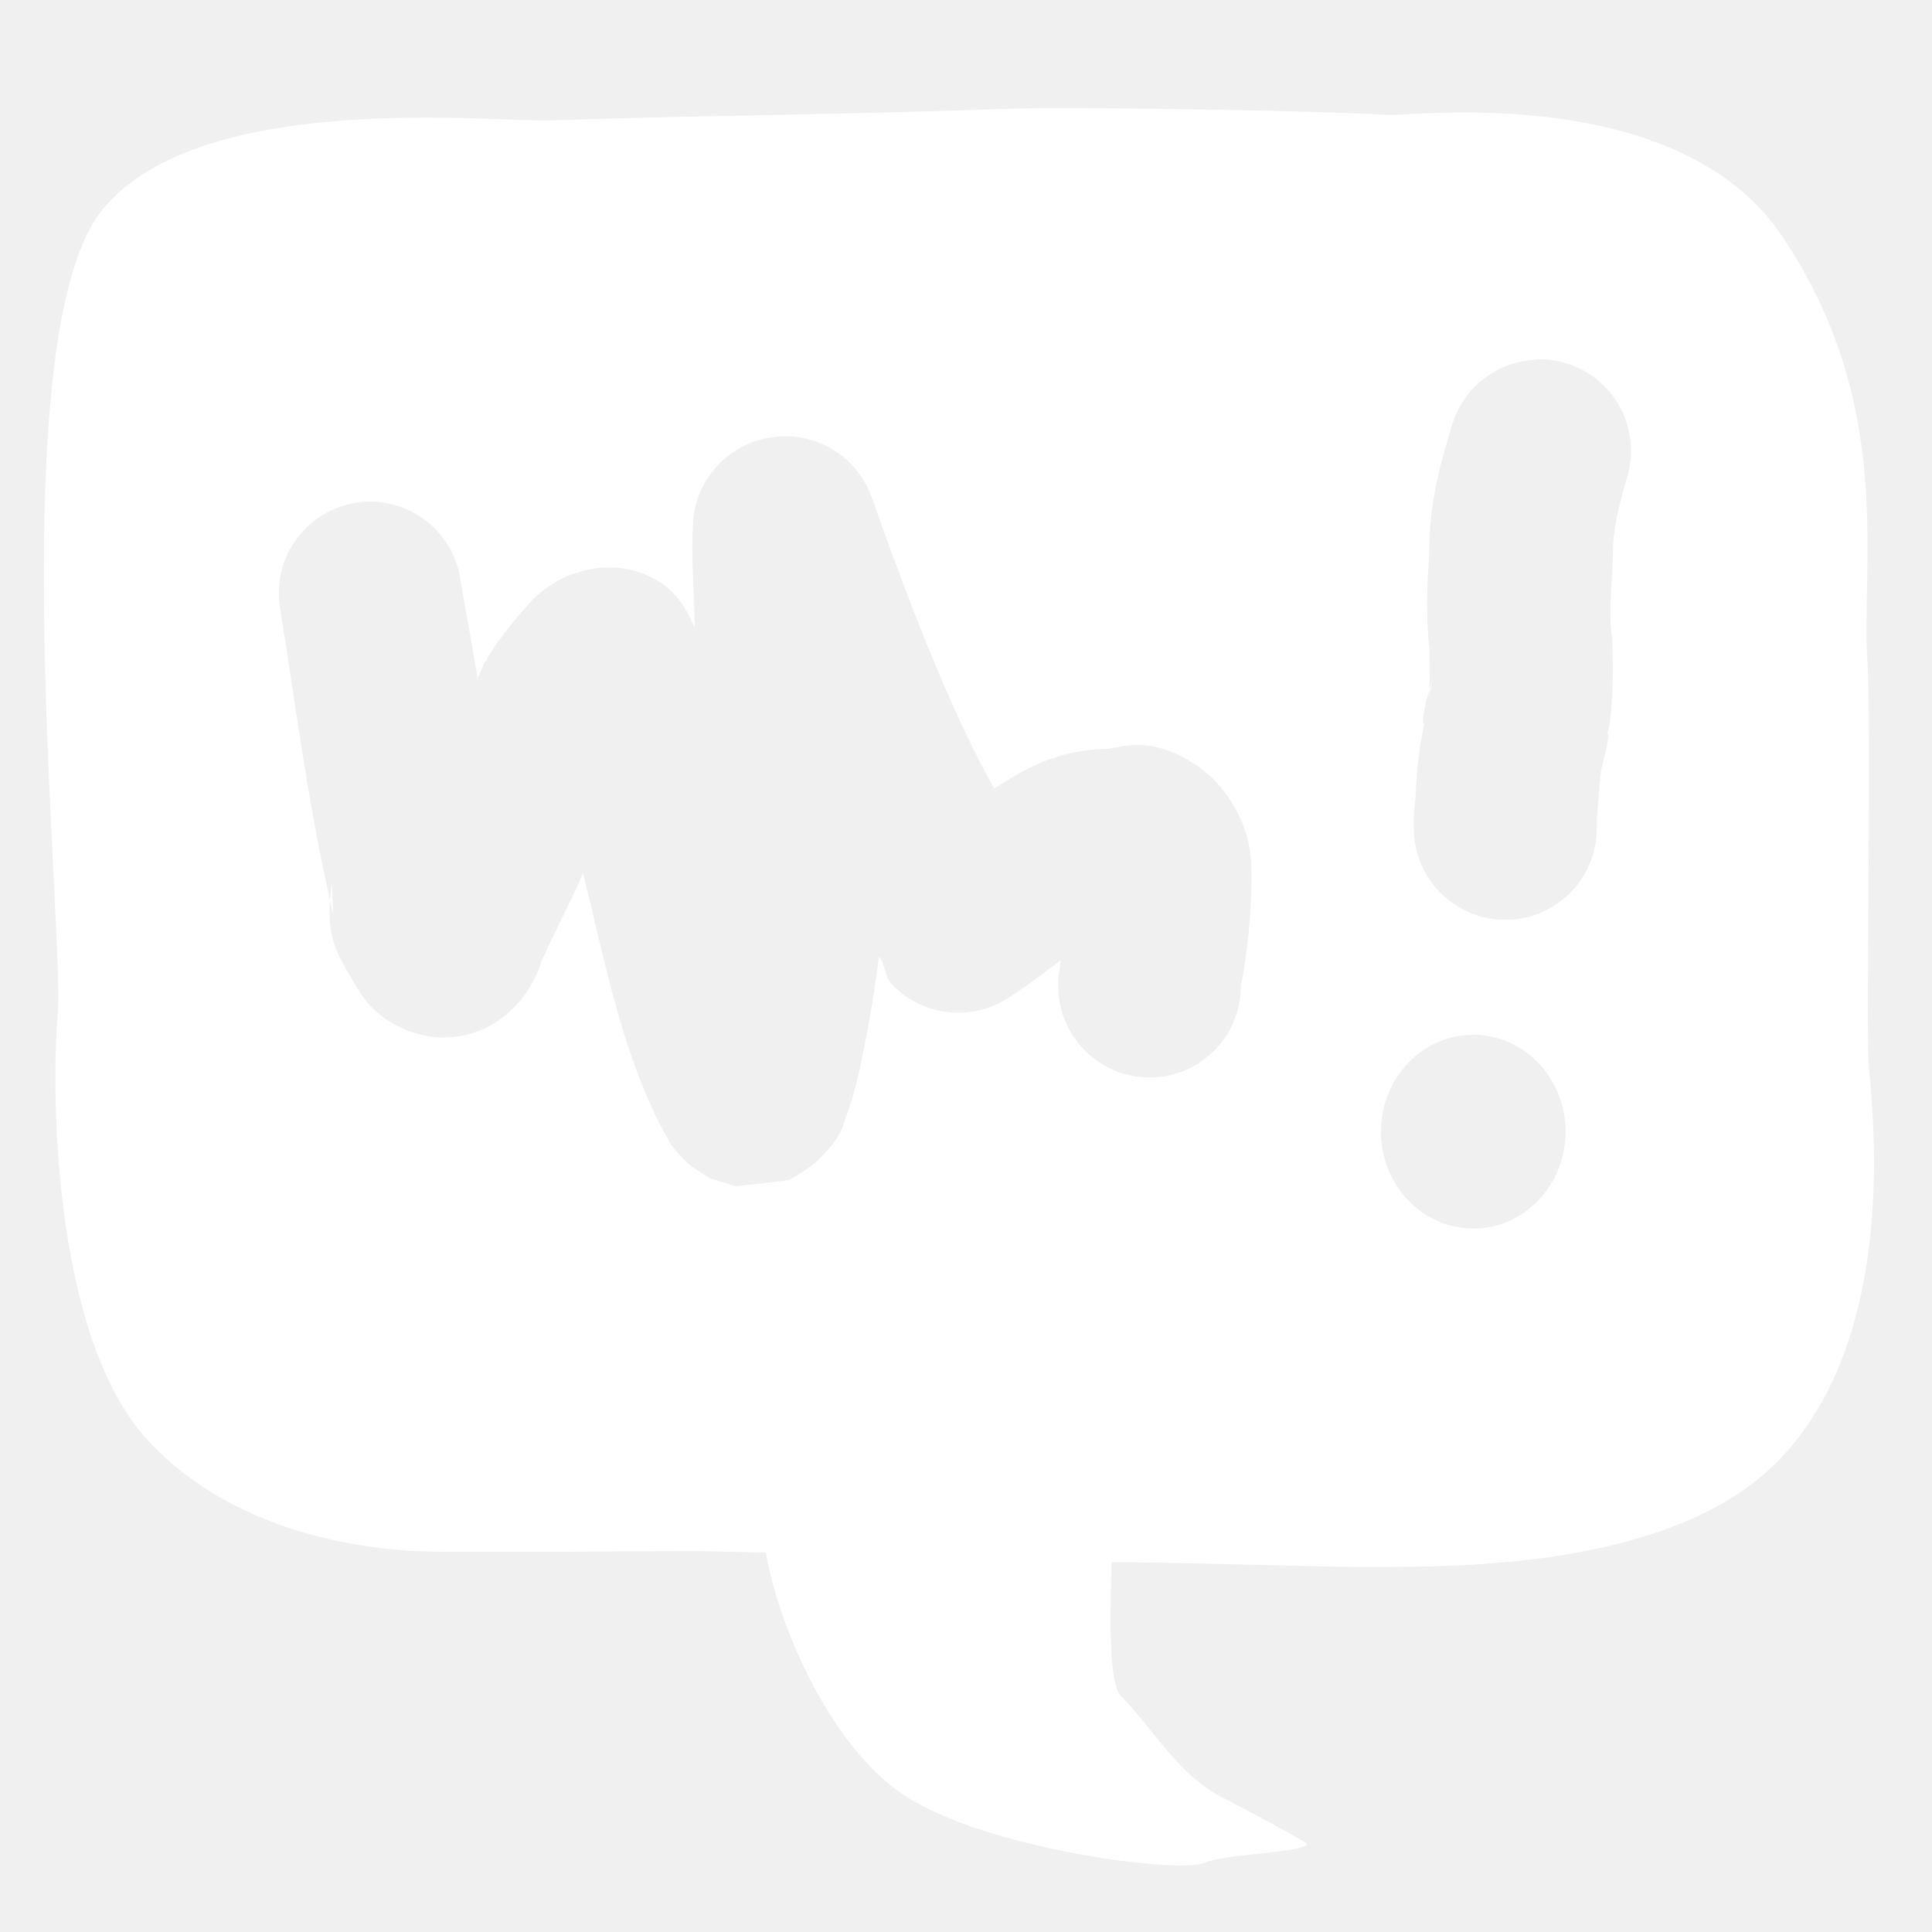
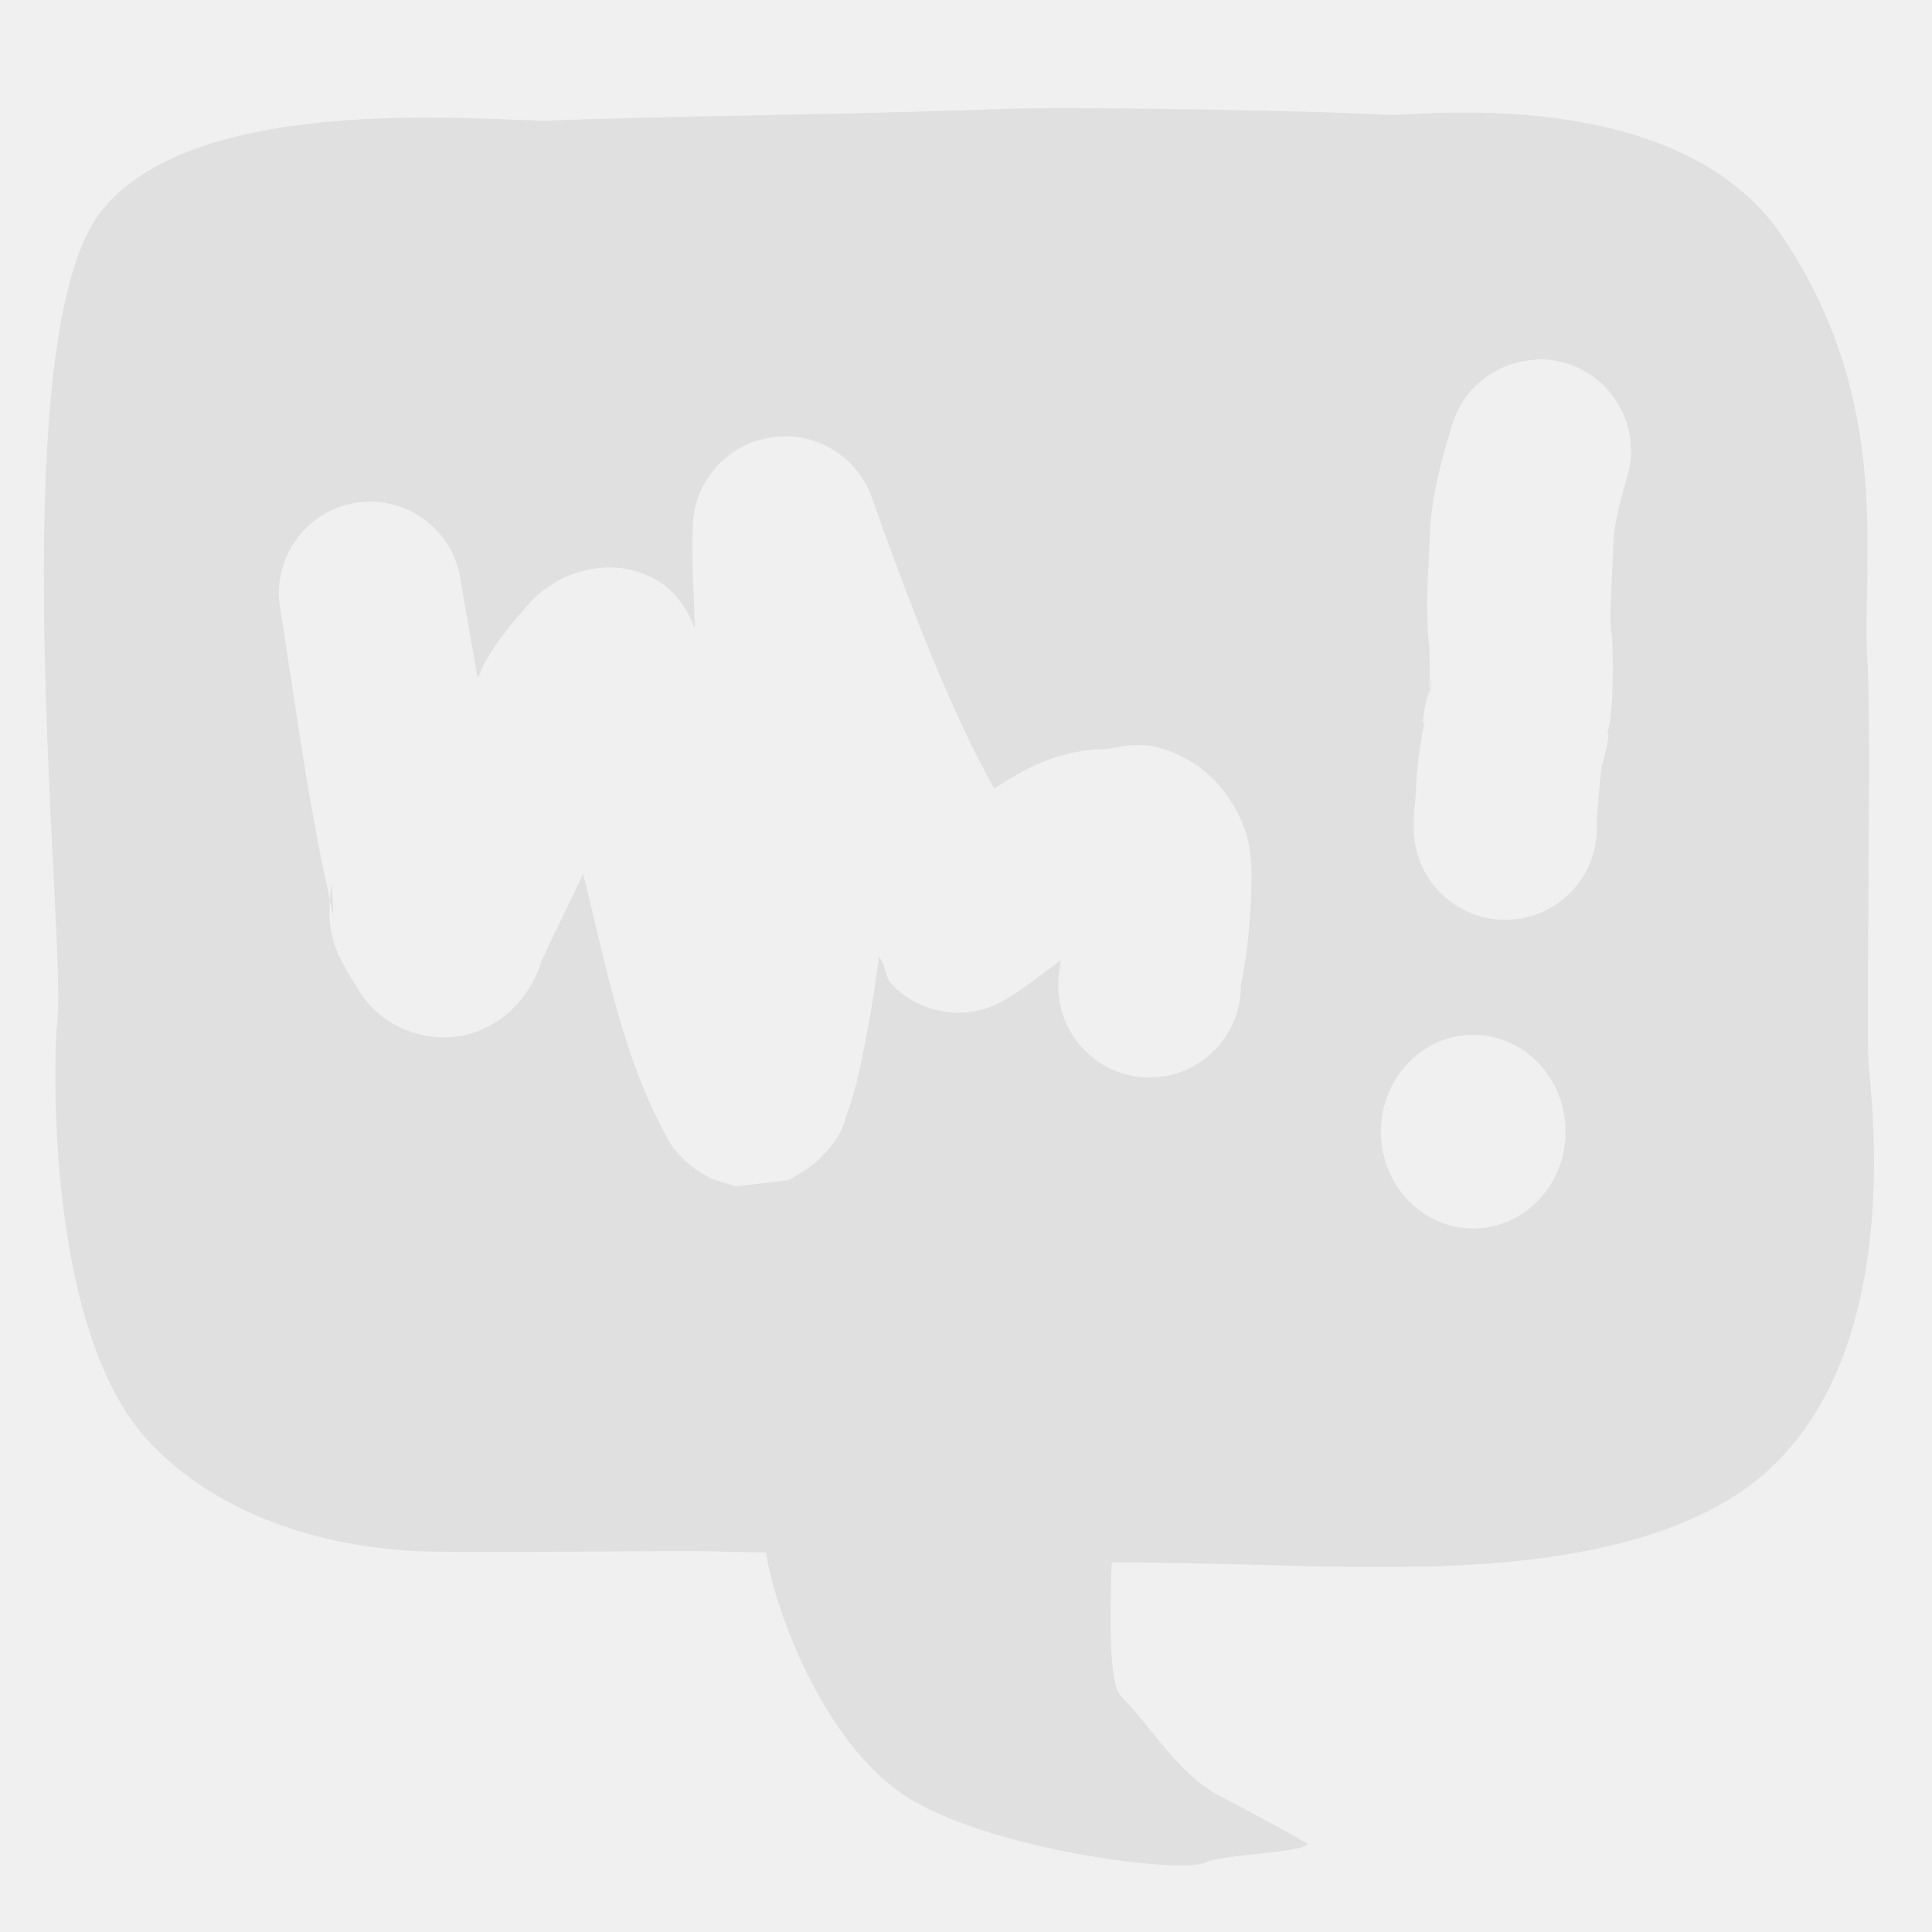
<svg xmlns="http://www.w3.org/2000/svg" width="32" height="32" viewBox="0 0 8.467 8.467" version="1.1" id="svg291">
  <defs id="defs288" />
  <g id="layer1">
-     <path id="path3615" style="clip-rule:evenodd;fill:#ffffff;fill-opacity:1;fill-rule:evenodd;stroke:none;stroke-width:0.004;stroke-linecap:round;stroke-linejoin:round;stroke-miterlimit:40" d="M 4.726,0.474 C 4.574,0.473 4.448,0.475 4.373,0.478 3.751,0.502 2.932,0.508 2.416,0.528 2.177,0.537 0.862,0.387 0.441,0.929 -7.7681947e-4,1.5 0.288,4.091 0.252,4.458 0.23,4.692 0.21,5.847 0.654,6.319 1.061,6.753 1.675,6.786 1.788,6.796 c 0.129,0.012 1.208,-7.874e-4 1.294,0.002 0.032,0.001 0.135,0.003 0.274,0.006 0.057,0.326 0.282,0.847 0.604,1.062 0.363,0.241 1.221,0.349 1.325,0.296 0.071,-0.036 0.443,-0.043 0.443,-0.082 -6e-7,-0.006 -0.284,-0.159 -0.375,-0.205 C 5.165,7.779 5.055,7.578 4.912,7.432 4.857,7.376 4.865,7.057 4.872,6.847 5.119,6.845 5.788,6.867 5.929,6.867 6.264,6.866 7.249,6.899 7.749,6.444 8.351,5.896 8.198,4.804 8.189,4.657 8.178,4.464 8.202,3.19 8.184,2.901 8.156,2.458 8.304,1.771 7.811,1.036 7.356,0.358 6.185,0.509 6.092,0.504 5.867,0.49 5.181,0.475 4.726,0.474 Z M 6.728,1.575 a 0.401,0.401 0 0 1 0.133,0.016 0.401,0.401 0 0 1 0.269,0.503 c -0.04,0.134 -0.061,0.239 -0.061,0.317 a 0.402,0.402 0 0 0 0,10e-4 0.402,0.402 0 0 0 0,0.001 0.402,0.402 0 0 0 0,10e-4 0.402,0.402 0 0 0 0,10e-4 0.402,0.402 0 0 0 0,10e-4 0.402,0.402 0 0 0 0,0.001 0.402,0.402 0 0 0 0,10e-4 0.402,0.402 0 0 0 0,10e-4 0.402,0.402 0 0 0 0,10e-4 0.402,0.402 0 0 0 0,0.001 0.402,0.402 0 0 0 0,10e-4 0.402,0.402 0 0 0 0,10e-4 0.402,0.402 0 0 0 0,10e-4 0.402,0.402 0 0 0 0,0.001 0.402,0.402 0 0 0 0,10e-4 0.402,0.402 0 0 0 0,10e-4 0.402,0.402 0 0 0 0,10e-4 0.402,0.402 0 0 0 0,0.001 0.402,0.402 0 0 0 0,10e-4 c -0.007,0.155 -0.017,0.268 -0.007,0.344 a 0.402,0.402 0 0 1 0.004,0.041 c 0.003,0.092 0.005,0.202 -0.008,0.326 a 0.402,0.402 0 0 1 -0.019,0.09 c 0.003,-0.009 0.006,-0.015 0.008,-0.017 0.005,9.8e-4 -1.081e-4,0.049 -0.027,0.145 l -10e-4,0.003 c -0.007,0.038 -0.011,0.125 -0.021,0.224 4.4e-6,-3.29e-4 -3.76e-5,0.007 0,0.008 1.678e-4,0.003 -2.7e-6,0.01 0,0.034 A 0.401,0.401 0 0 1 6.597,4.031 0.401,0.401 0 0 1 6.196,3.63 c -5e-7,-0.002 -4.47e-4,-0.02 0,-0.053 a 0.402,0.402 0 0 1 0.004,-0.045 c 0.008,-0.062 0.004,-0.178 0.038,-0.34 a 0.402,0.402 0 0 1 0.007,-0.031 c -0.01,0.035 -0.018,-0.015 0.019,-0.138 0.003,-0.049 0.002,-0.108 0,-0.175 0.001,0.011 0.003,0.023 0.004,0.034 l -0.004,-0.042 c -0.018,-0.173 -0.006,-0.315 0,-0.427 -7.902e-4,-0.219 0.055,-0.4 0.099,-0.548 a 0.401,0.401 0 0 1 0.365,-0.288 z m -0.464,1.447 c -7.825e-4,0.014 -0.002,0.027 -0.003,0.04 l 0.018,-0.091 c -0.006,0.018 -0.01,0.035 -0.015,0.051 z M 3.444,1.912 a 0.402,0.402 0 0 1 0.377,0.27 c 0.171,0.482 0.349,0.941 0.536,1.274 0.127,-0.082 0.274,-0.171 0.496,-0.174 0.063,-0.011 0.124,-0.026 0.2,-0.011 0.112,0.022 0.228,0.094 0.298,0.181 0.141,0.174 0.135,0.323 0.133,0.435 -0.003,0.225 -0.046,0.447 -0.046,0.427 A 0.401,0.401 0 0 1 5.05,4.722 0.401,0.401 0 0 1 4.638,4.333 c -0.002,-0.063 0.006,-0.073 0.011,-0.125 -0.073,0.054 -0.143,0.111 -0.238,0.17 A 0.402,0.402 0 0 1 3.909,4.314 c -0.033,-0.035 -0.027,-0.084 -0.057,-0.121 -0.011,0.081 -0.029,0.221 -0.064,0.393 -0.02,0.1 -0.039,0.195 -0.076,0.295 -0.019,0.05 -0.016,0.096 -0.128,0.204 -0.014,0.013 -0.032,0.027 -0.053,0.042 -0.021,0.015 -0.075,0.044 -0.076,0.045 -0.003,0.001 -0.228,0.027 -0.23,0.027 -0.001,-1.936e-4 -0.109,-0.033 -0.11,-0.034 -0.001,-5.75e-4 -0.06,-0.035 -0.083,-0.053 -0.045,-0.037 -0.076,-0.073 -0.095,-0.102 a 0.402,0.402 0 0 1 -0.015,-0.027 C 2.727,4.63 2.657,4.232 2.555,3.827 2.499,3.959 2.445,4.05 2.375,4.21 2.361,4.252 2.342,4.297 2.305,4.352 2.259,4.419 2.163,4.517 2.013,4.541 1.864,4.566 1.733,4.502 1.669,4.45 1.605,4.398 1.579,4.352 1.556,4.314 1.475,4.179 1.435,4.112 1.446,3.946 c 0.005,0.022 0.01,0.044 0.015,0.066 l -0.007,-0.144 c -0.004,0.028 -0.006,0.053 -0.008,0.076 C 1.344,3.487 1.298,3.102 1.227,2.662 A 0.401,0.401 0 0 1 1.556,2.204 0.401,0.401 0 0 1 2.017,2.533 c 0.026,0.162 0.053,0.293 0.075,0.438 0.022,-0.031 0.02,-0.056 0.045,-0.086 -0.002,-0.005 0.068,-0.113 0.167,-0.223 0.028,-0.031 0.059,-0.068 0.129,-0.11 0.07,-0.042 0.225,-0.1 0.385,-0.038 0.144,0.055 0.194,0.162 0.227,0.238 -0.003,-0.165 -0.017,-0.307 -0.008,-0.461 a 0.402,0.402 0 0 1 0.344,-0.374 0.402,0.402 0 0 1 0.062,-0.005 z M 2.375,4.21 c 0.003,-0.01 0.006,-0.019 0.009,-0.028 l -0.018,0.049 c 0.003,-0.007 0.006,-0.014 0.009,-0.021 z M 6.457,4.535 A 0.405,0.424 0 0 1 6.861,4.959 0.405,0.424 0 0 1 6.457,5.384 0.405,0.424 0 0 1 6.052,4.959 0.405,0.424 0 0 1 6.457,4.535 Z" />
+     <path id="path3615" style="clip-rule:evenodd;fill:#e0e0e0;fill-opacity:1;fill-rule:evenodd;stroke:none;stroke-width:0.004;stroke-linecap:round;stroke-linejoin:round;stroke-miterlimit:40" d="M 4.726,0.474 C 4.574,0.473 4.448,0.475 4.373,0.478 3.751,0.502 2.932,0.508 2.416,0.528 2.177,0.537 0.862,0.387 0.441,0.929 -7.7681947e-4,1.5 0.288,4.091 0.252,4.458 0.23,4.692 0.21,5.847 0.654,6.319 1.061,6.753 1.675,6.786 1.788,6.796 c 0.129,0.012 1.208,-7.874e-4 1.294,0.002 0.032,0.001 0.135,0.003 0.274,0.006 0.057,0.326 0.282,0.847 0.604,1.062 0.363,0.241 1.221,0.349 1.325,0.296 0.071,-0.036 0.443,-0.043 0.443,-0.082 -6e-7,-0.006 -0.284,-0.159 -0.375,-0.205 C 5.165,7.779 5.055,7.578 4.912,7.432 4.857,7.376 4.865,7.057 4.872,6.847 5.119,6.845 5.788,6.867 5.929,6.867 6.264,6.866 7.249,6.899 7.749,6.444 8.351,5.896 8.198,4.804 8.189,4.657 8.178,4.464 8.202,3.19 8.184,2.901 8.156,2.458 8.304,1.771 7.811,1.036 7.356,0.358 6.185,0.509 6.092,0.504 5.867,0.49 5.181,0.475 4.726,0.474 Z M 6.728,1.575 a 0.401,0.401 0 0 1 0.133,0.016 0.401,0.401 0 0 1 0.269,0.503 c -0.04,0.134 -0.061,0.239 -0.061,0.317 a 0.402,0.402 0 0 0 0,10e-4 0.402,0.402 0 0 0 0,0.001 0.402,0.402 0 0 0 0,10e-4 0.402,0.402 0 0 0 0,10e-4 0.402,0.402 0 0 0 0,10e-4 0.402,0.402 0 0 0 0,0.001 0.402,0.402 0 0 0 0,10e-4 0.402,0.402 0 0 0 0,10e-4 0.402,0.402 0 0 0 0,10e-4 0.402,0.402 0 0 0 0,0.001 0.402,0.402 0 0 0 0,10e-4 0.402,0.402 0 0 0 0,10e-4 0.402,0.402 0 0 0 0,10e-4 0.402,0.402 0 0 0 0,0.001 0.402,0.402 0 0 0 0,10e-4 0.402,0.402 0 0 0 0,10e-4 0.402,0.402 0 0 0 0,10e-4 0.402,0.402 0 0 0 0,0.001 0.402,0.402 0 0 0 0,10e-4 c -0.007,0.155 -0.017,0.268 -0.007,0.344 a 0.402,0.402 0 0 1 0.004,0.041 c 0.003,0.092 0.005,0.202 -0.008,0.326 a 0.402,0.402 0 0 1 -0.019,0.09 c 0.003,-0.009 0.006,-0.015 0.008,-0.017 0.005,9.8e-4 -1.081e-4,0.049 -0.027,0.145 l -10e-4,0.003 c -0.007,0.038 -0.011,0.125 -0.021,0.224 4.4e-6,-3.29e-4 -3.76e-5,0.007 0,0.008 1.678e-4,0.003 -2.7e-6,0.01 0,0.034 A 0.401,0.401 0 0 1 6.597,4.031 0.401,0.401 0 0 1 6.196,3.63 c -5e-7,-0.002 -4.47e-4,-0.02 0,-0.053 a 0.402,0.402 0 0 1 0.004,-0.045 c 0.008,-0.062 0.004,-0.178 0.038,-0.34 a 0.402,0.402 0 0 1 0.007,-0.031 c -0.01,0.035 -0.018,-0.015 0.019,-0.138 0.003,-0.049 0.002,-0.108 0,-0.175 0.001,0.011 0.003,0.023 0.004,0.034 l -0.004,-0.042 c -0.018,-0.173 -0.006,-0.315 0,-0.427 -7.902e-4,-0.219 0.055,-0.4 0.099,-0.548 a 0.401,0.401 0 0 1 0.365,-0.288 z m -0.464,1.447 c -7.825e-4,0.014 -0.002,0.027 -0.003,0.04 l 0.018,-0.091 c -0.006,0.018 -0.01,0.035 -0.015,0.051 z M 3.444,1.912 a 0.402,0.402 0 0 1 0.377,0.27 c 0.171,0.482 0.349,0.941 0.536,1.274 0.127,-0.082 0.274,-0.171 0.496,-0.174 0.063,-0.011 0.124,-0.026 0.2,-0.011 0.112,0.022 0.228,0.094 0.298,0.181 0.141,0.174 0.135,0.323 0.133,0.435 -0.003,0.225 -0.046,0.447 -0.046,0.427 A 0.401,0.401 0 0 1 5.05,4.722 0.401,0.401 0 0 1 4.638,4.333 c -0.002,-0.063 0.006,-0.073 0.011,-0.125 -0.073,0.054 -0.143,0.111 -0.238,0.17 A 0.402,0.402 0 0 1 3.909,4.314 c -0.033,-0.035 -0.027,-0.084 -0.057,-0.121 -0.011,0.081 -0.029,0.221 -0.064,0.393 -0.02,0.1 -0.039,0.195 -0.076,0.295 -0.019,0.05 -0.016,0.096 -0.128,0.204 -0.014,0.013 -0.032,0.027 -0.053,0.042 -0.021,0.015 -0.075,0.044 -0.076,0.045 -0.003,0.001 -0.228,0.027 -0.23,0.027 -0.001,-1.936e-4 -0.109,-0.033 -0.11,-0.034 -0.001,-5.75e-4 -0.06,-0.035 -0.083,-0.053 -0.045,-0.037 -0.076,-0.073 -0.095,-0.102 a 0.402,0.402 0 0 1 -0.015,-0.027 C 2.727,4.63 2.657,4.232 2.555,3.827 2.499,3.959 2.445,4.05 2.375,4.21 2.361,4.252 2.342,4.297 2.305,4.352 2.259,4.419 2.163,4.517 2.013,4.541 1.864,4.566 1.733,4.502 1.669,4.45 1.605,4.398 1.579,4.352 1.556,4.314 1.475,4.179 1.435,4.112 1.446,3.946 c 0.005,0.022 0.01,0.044 0.015,0.066 l -0.007,-0.144 c -0.004,0.028 -0.006,0.053 -0.008,0.076 C 1.344,3.487 1.298,3.102 1.227,2.662 A 0.401,0.401 0 0 1 1.556,2.204 0.401,0.401 0 0 1 2.017,2.533 c 0.026,0.162 0.053,0.293 0.075,0.438 0.022,-0.031 0.02,-0.056 0.045,-0.086 -0.002,-0.005 0.068,-0.113 0.167,-0.223 0.028,-0.031 0.059,-0.068 0.129,-0.11 0.07,-0.042 0.225,-0.1 0.385,-0.038 0.144,0.055 0.194,0.162 0.227,0.238 -0.003,-0.165 -0.017,-0.307 -0.008,-0.461 a 0.402,0.402 0 0 1 0.344,-0.374 0.402,0.402 0 0 1 0.062,-0.005 z M 2.375,4.21 c 0.003,-0.01 0.006,-0.019 0.009,-0.028 l -0.018,0.049 c 0.003,-0.007 0.006,-0.014 0.009,-0.021 z M 6.457,4.535 A 0.405,0.424 0 0 1 6.861,4.959 0.405,0.424 0 0 1 6.457,5.384 0.405,0.424 0 0 1 6.052,4.959 0.405,0.424 0 0 1 6.457,4.535 Z" />
  </g>
</svg>
